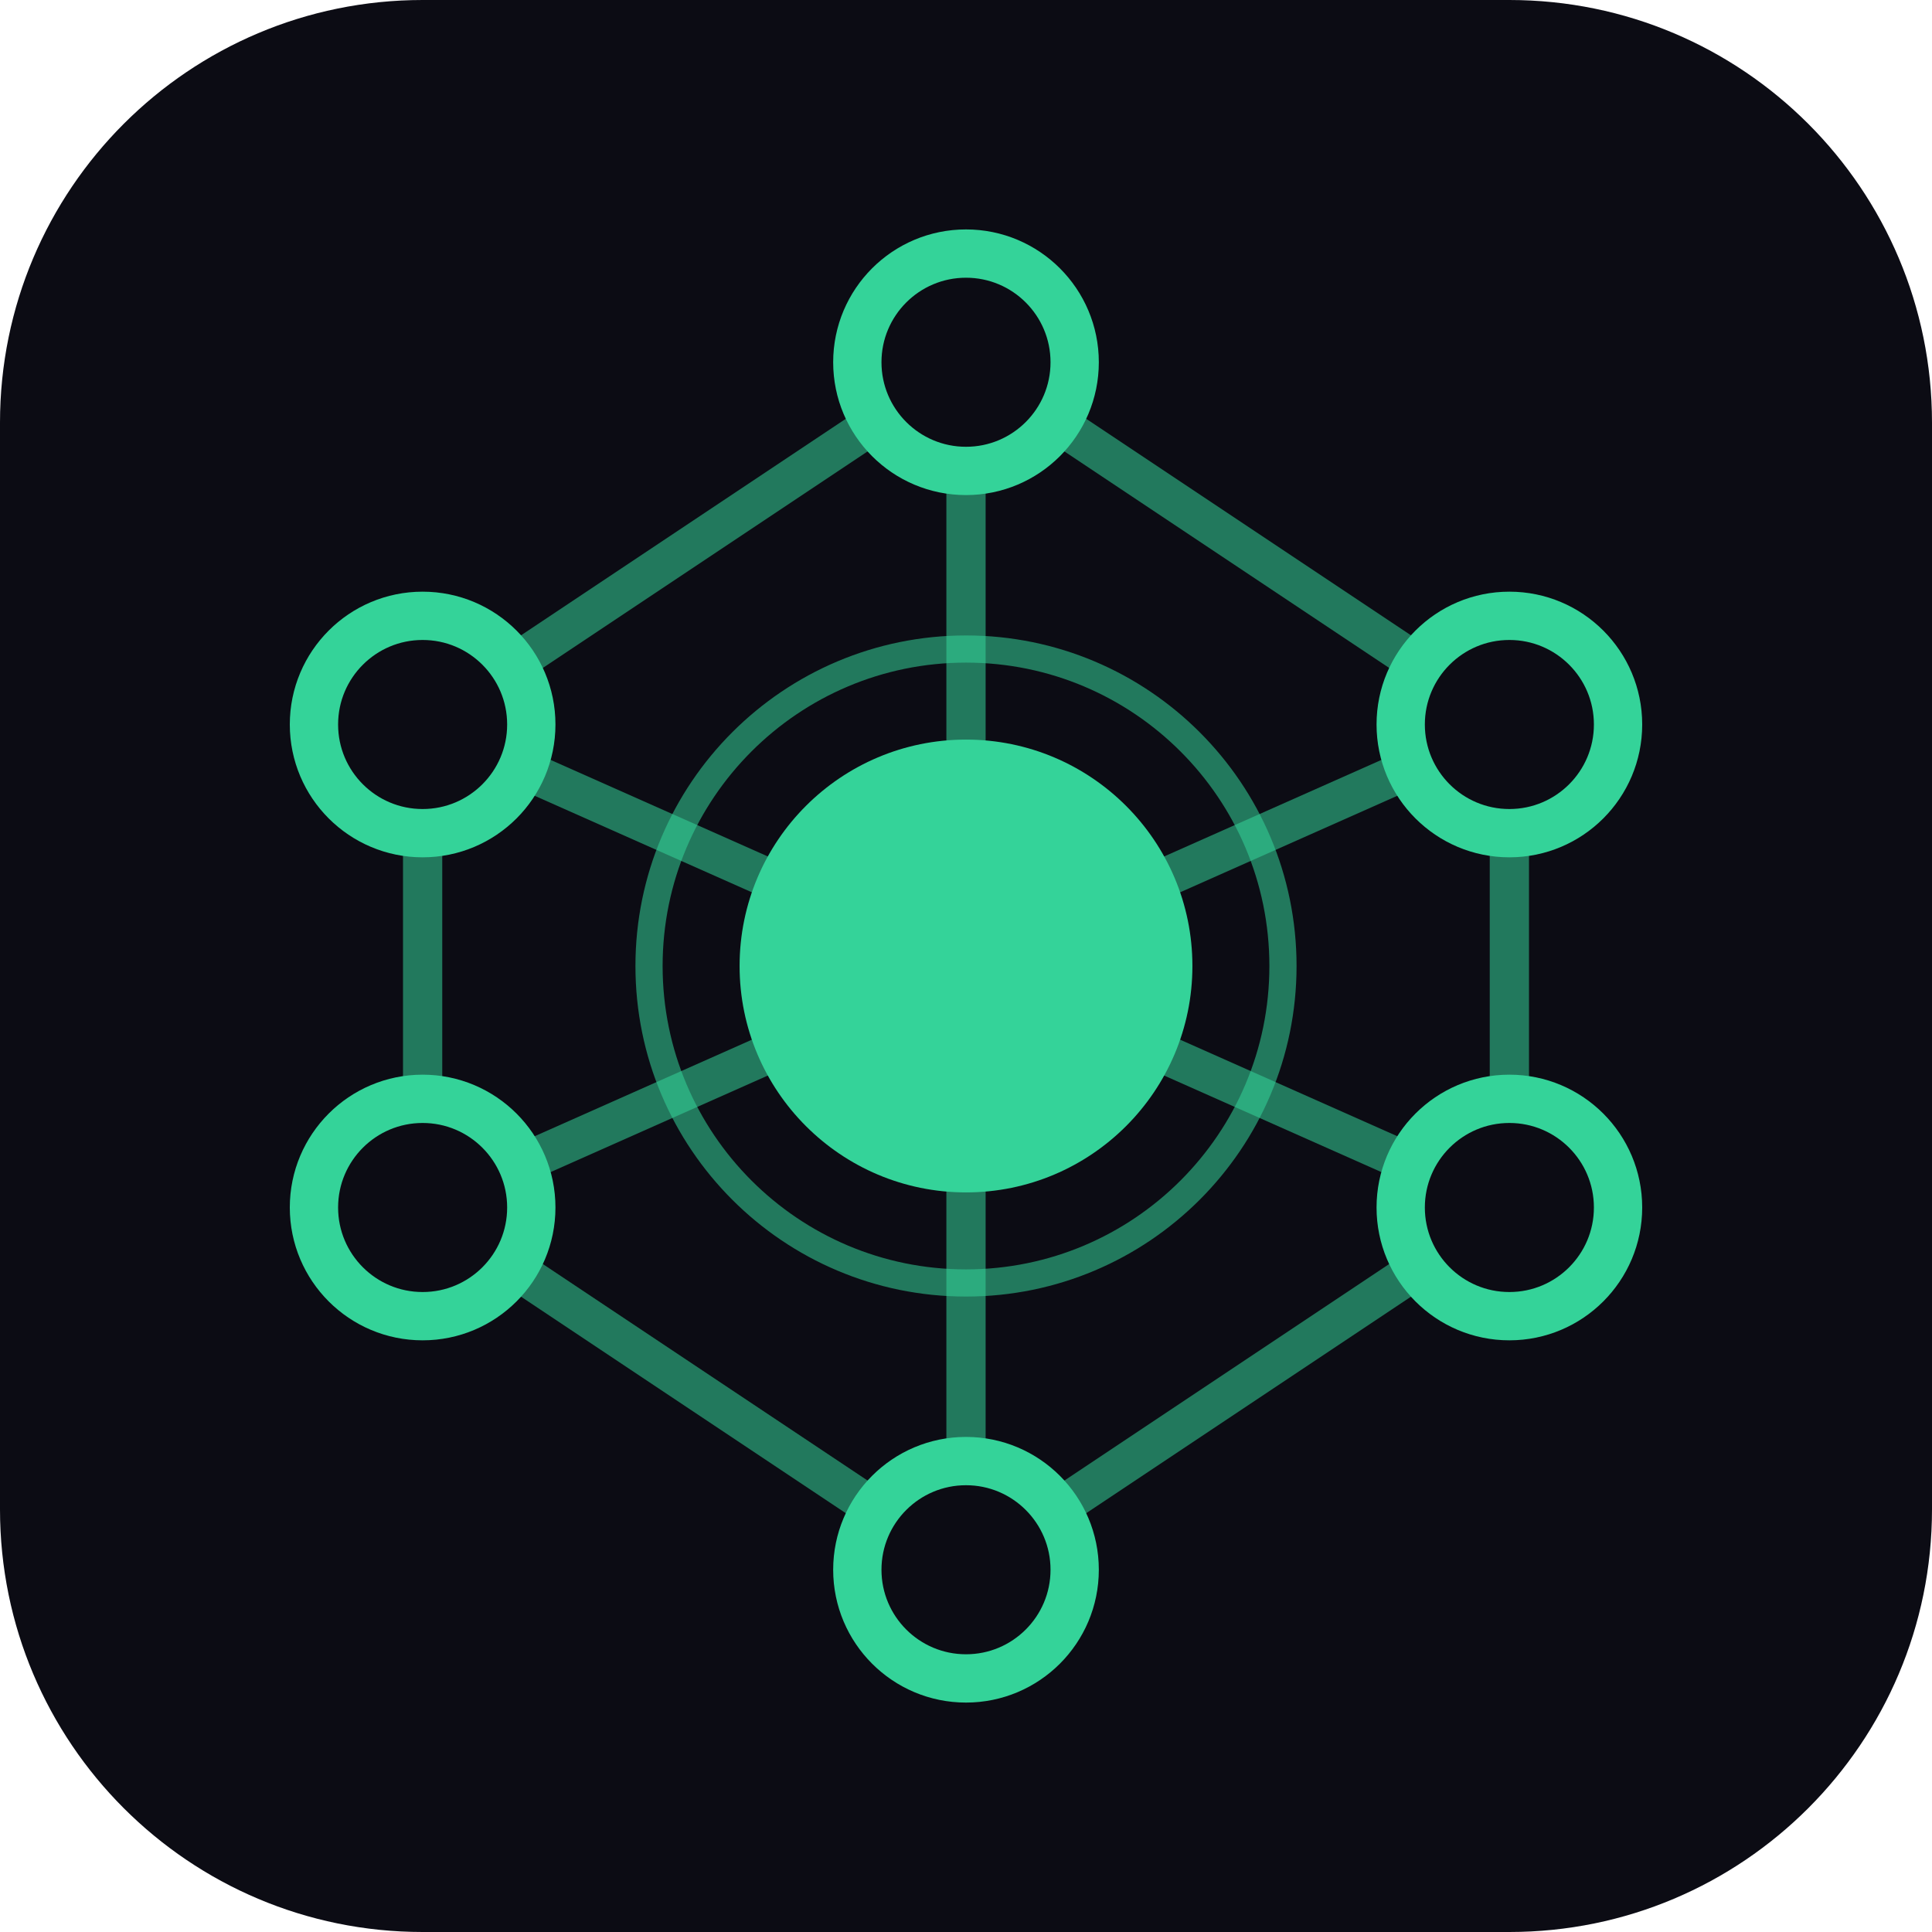
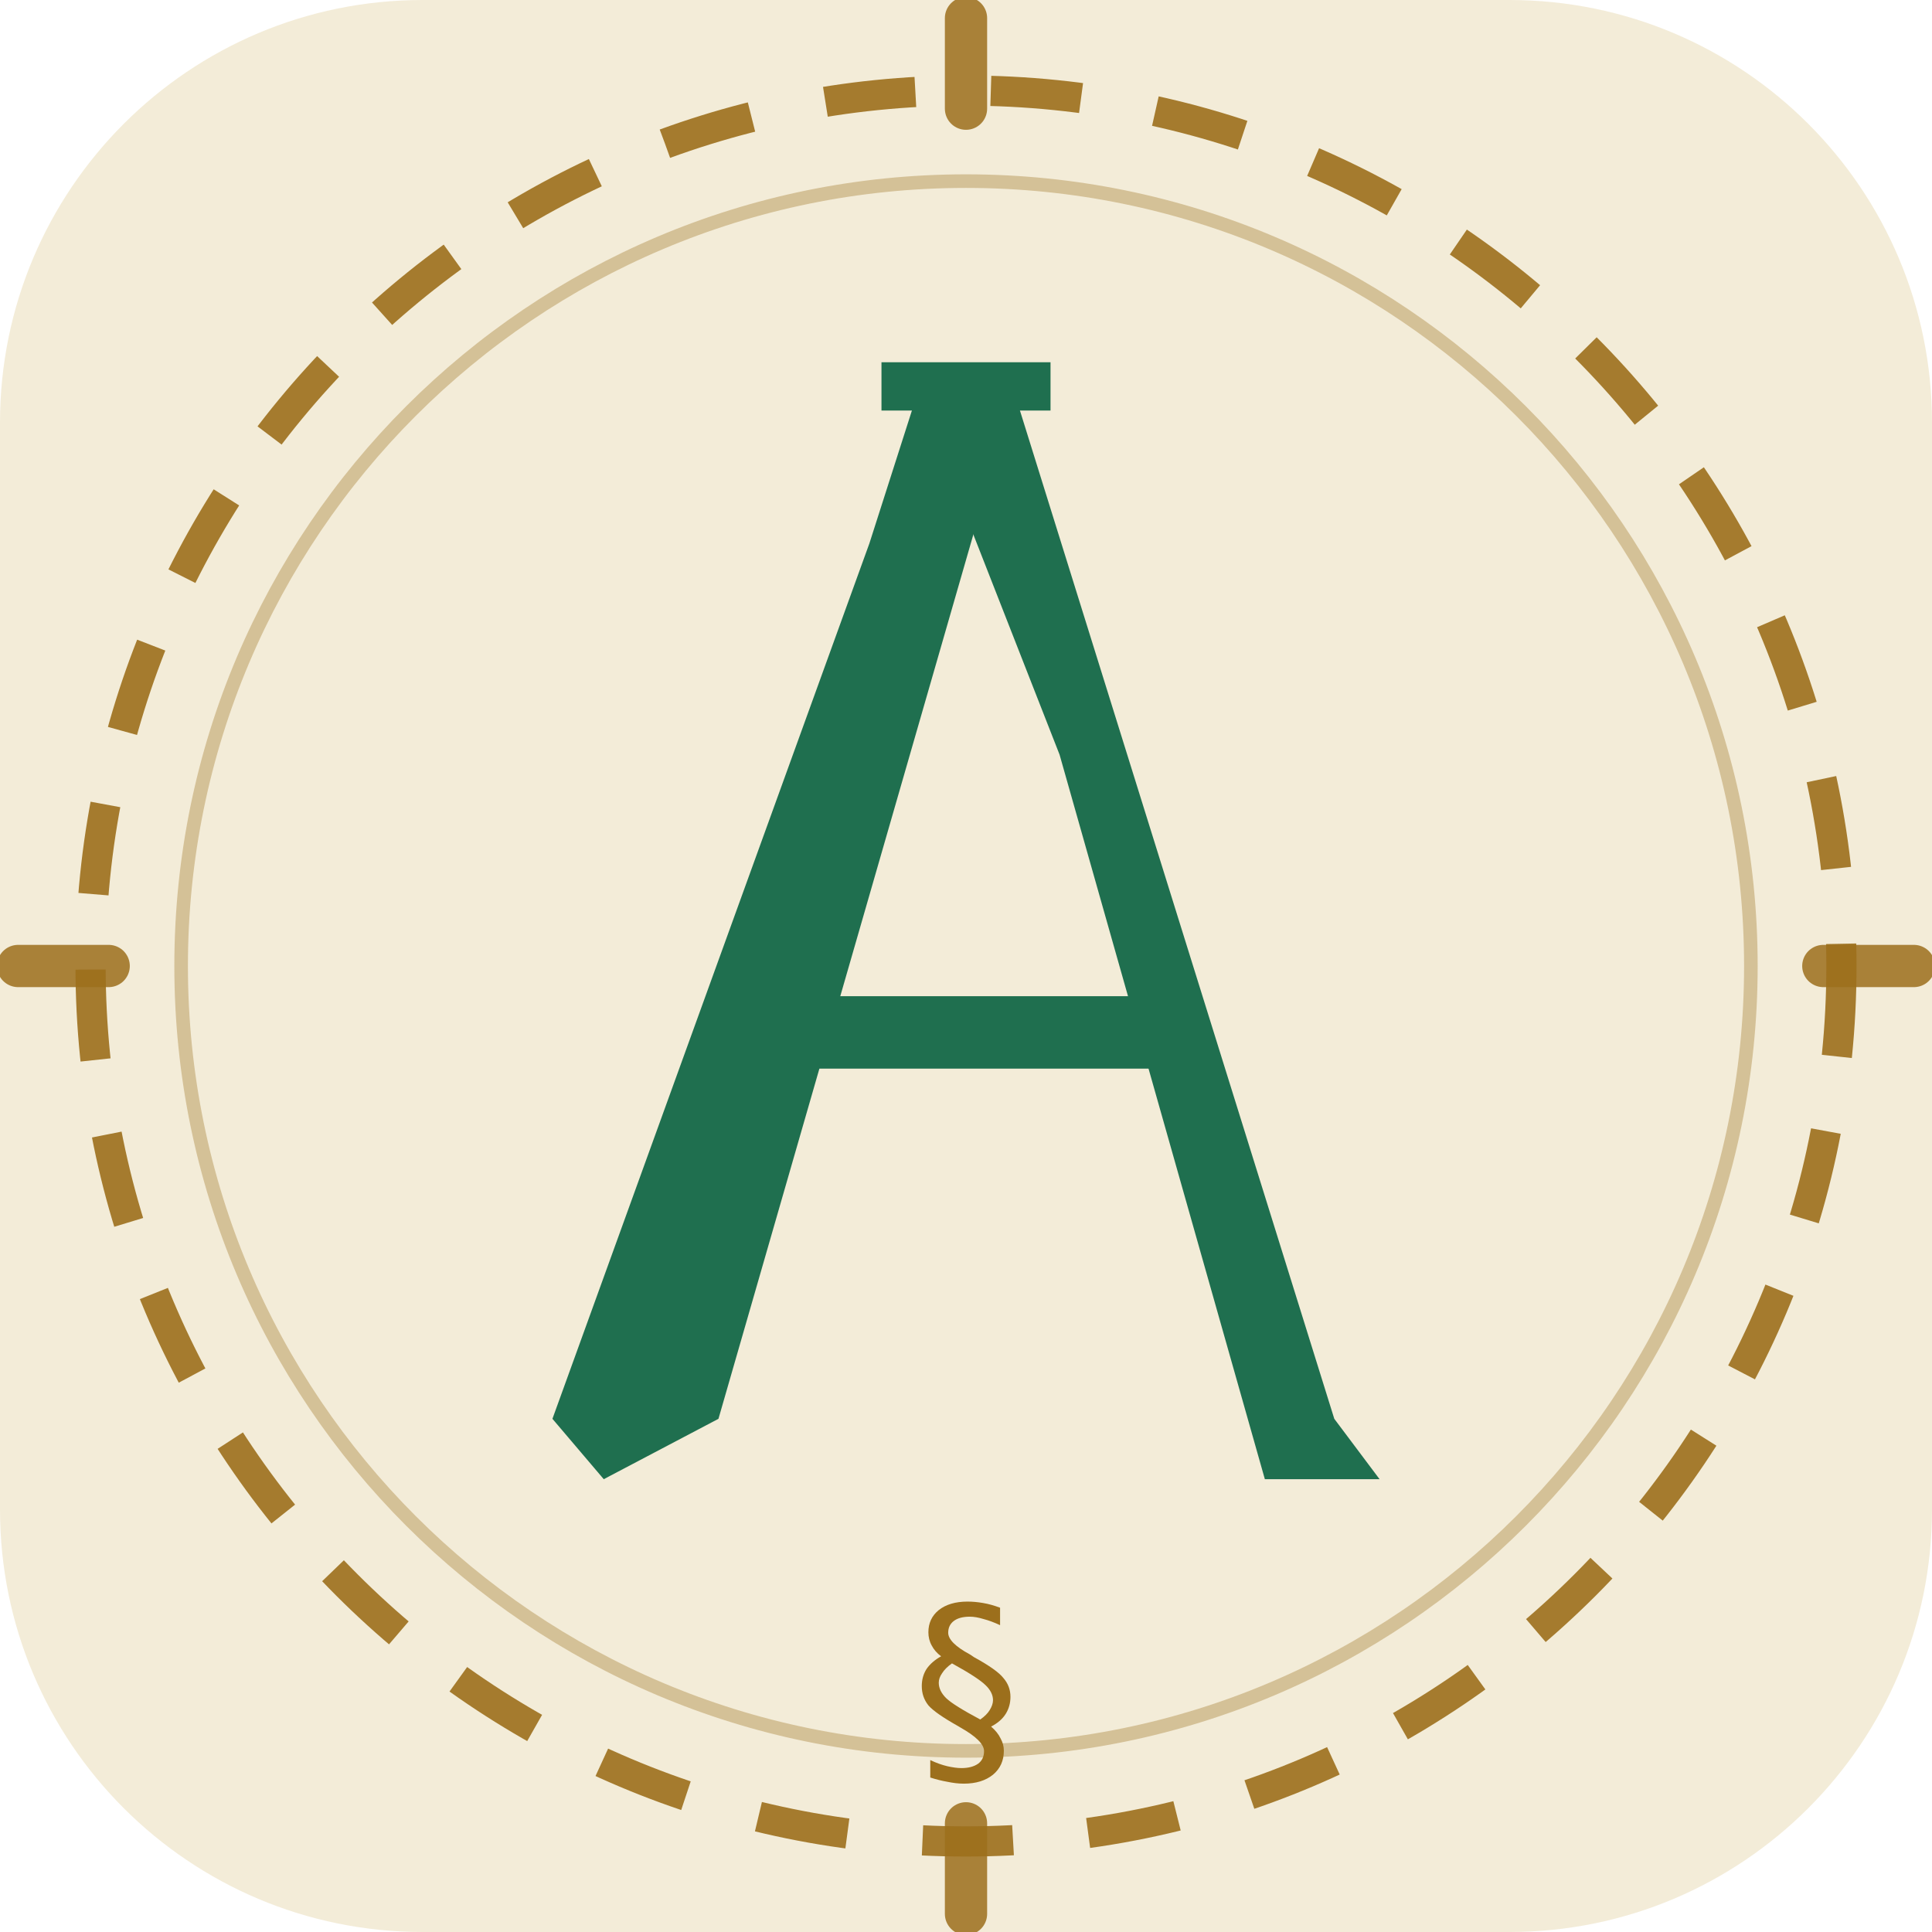
- <svg xmlns="http://www.w3.org/2000/svg" viewBox="0 0 64 64" width="64" height="64" role="img" aria-label="akashik mark">
-   <rect width="64" height="64" rx="14" fill="#0c0c14" />
-   <g stroke="#34d399" stroke-width="1.3" opacity="0.55" fill="none" stroke-linecap="round">
-     <line x1="32" y1="12" x2="14" y2="24" />
-     <line x1="32" y1="12" x2="50" y2="24" />
-     <line x1="14" y1="24" x2="14" y2="40" />
-     <line x1="50" y1="24" x2="50" y2="40" />
-     <line x1="14" y1="40" x2="32" y2="52" />
-     <line x1="50" y1="40" x2="32" y2="52" />
-     <line x1="32" y1="12" x2="32" y2="52" />
-     <line x1="14" y1="24" x2="50" y2="40" />
-     <line x1="50" y1="24" x2="14" y2="40" />
+ <svg xmlns="http://www.w3.org/2000/svg" viewBox="0 0 64 64" width="64" height="64" role="img" aria-label="akashik mark — recto sigil">
+   <rect width="64" height="64" rx="14" fill="#f3ecd8" />
+   <g stroke="#9c6f1c" stroke-width="1.4" stroke-linecap="round" opacity="0.85">
+     <line x1="32" y1="0.6" x2="32" y2="3.6" />
+     <line x1="63.4" y1="32" x2="60.4" y2="32" />
+     <line x1="32" y1="63.4" x2="32" y2="60.4" />
+     <line x1="0.6" y1="32" x2="3.6" y2="32" />
  </g>
-   <g fill="#0c0c14" stroke="#34d399" stroke-width="1.6">
-     <circle cx="32" cy="12" r="3.6" />
-     <circle cx="14" cy="24" r="3.6" />
-     <circle cx="50" cy="24" r="3.6" />
-     <circle cx="14" cy="40" r="3.6" />
-     <circle cx="50" cy="40" r="3.6" />
-     <circle cx="32" cy="52" r="3.6" />
+   <circle cx="32" cy="32" r="29" fill="none" stroke="#9c6f1c" stroke-width="1" stroke-dasharray="3 2.5" opacity="0.9" />
+   <circle cx="32" cy="32" r="26" fill="none" stroke="#9c6f1c" stroke-width="0.45" opacity="0.35" />
+   <g fill="#1f6f4f">
+     <path d="M 30.4 13 L 33.6 13 L 23.8 47 L 20 49 L 18.3 47 L 28.8 18 Z" />
+     <path d="M 30.4 13 L 33.6 13 L 44.2 47 L 45.7 49 L 41.9 49 L 35.1 25 Z" />
+     <path d="M 25.5 33 L 38.5 33 L 39.1 35.4 L 24.9 35.4 Z" />
  </g>
-   <circle cx="32" cy="32" r="7.5" fill="#34d399" />
-   <circle cx="32" cy="32" r="10.5" fill="none" stroke="#34d399" stroke-width="0.9" opacity="0.55" />
+   <rect x="29.2" y="12" width="5.6" height="1.6" fill="#1f6f4f" />
+   <text x="32" y="58.4" text-anchor="middle" font-family="'JetBrains Mono','SF Mono',ui-monospace,monospace" font-size="7.2" font-weight="500" fill="#9c6f1c">§</text>
</svg>
